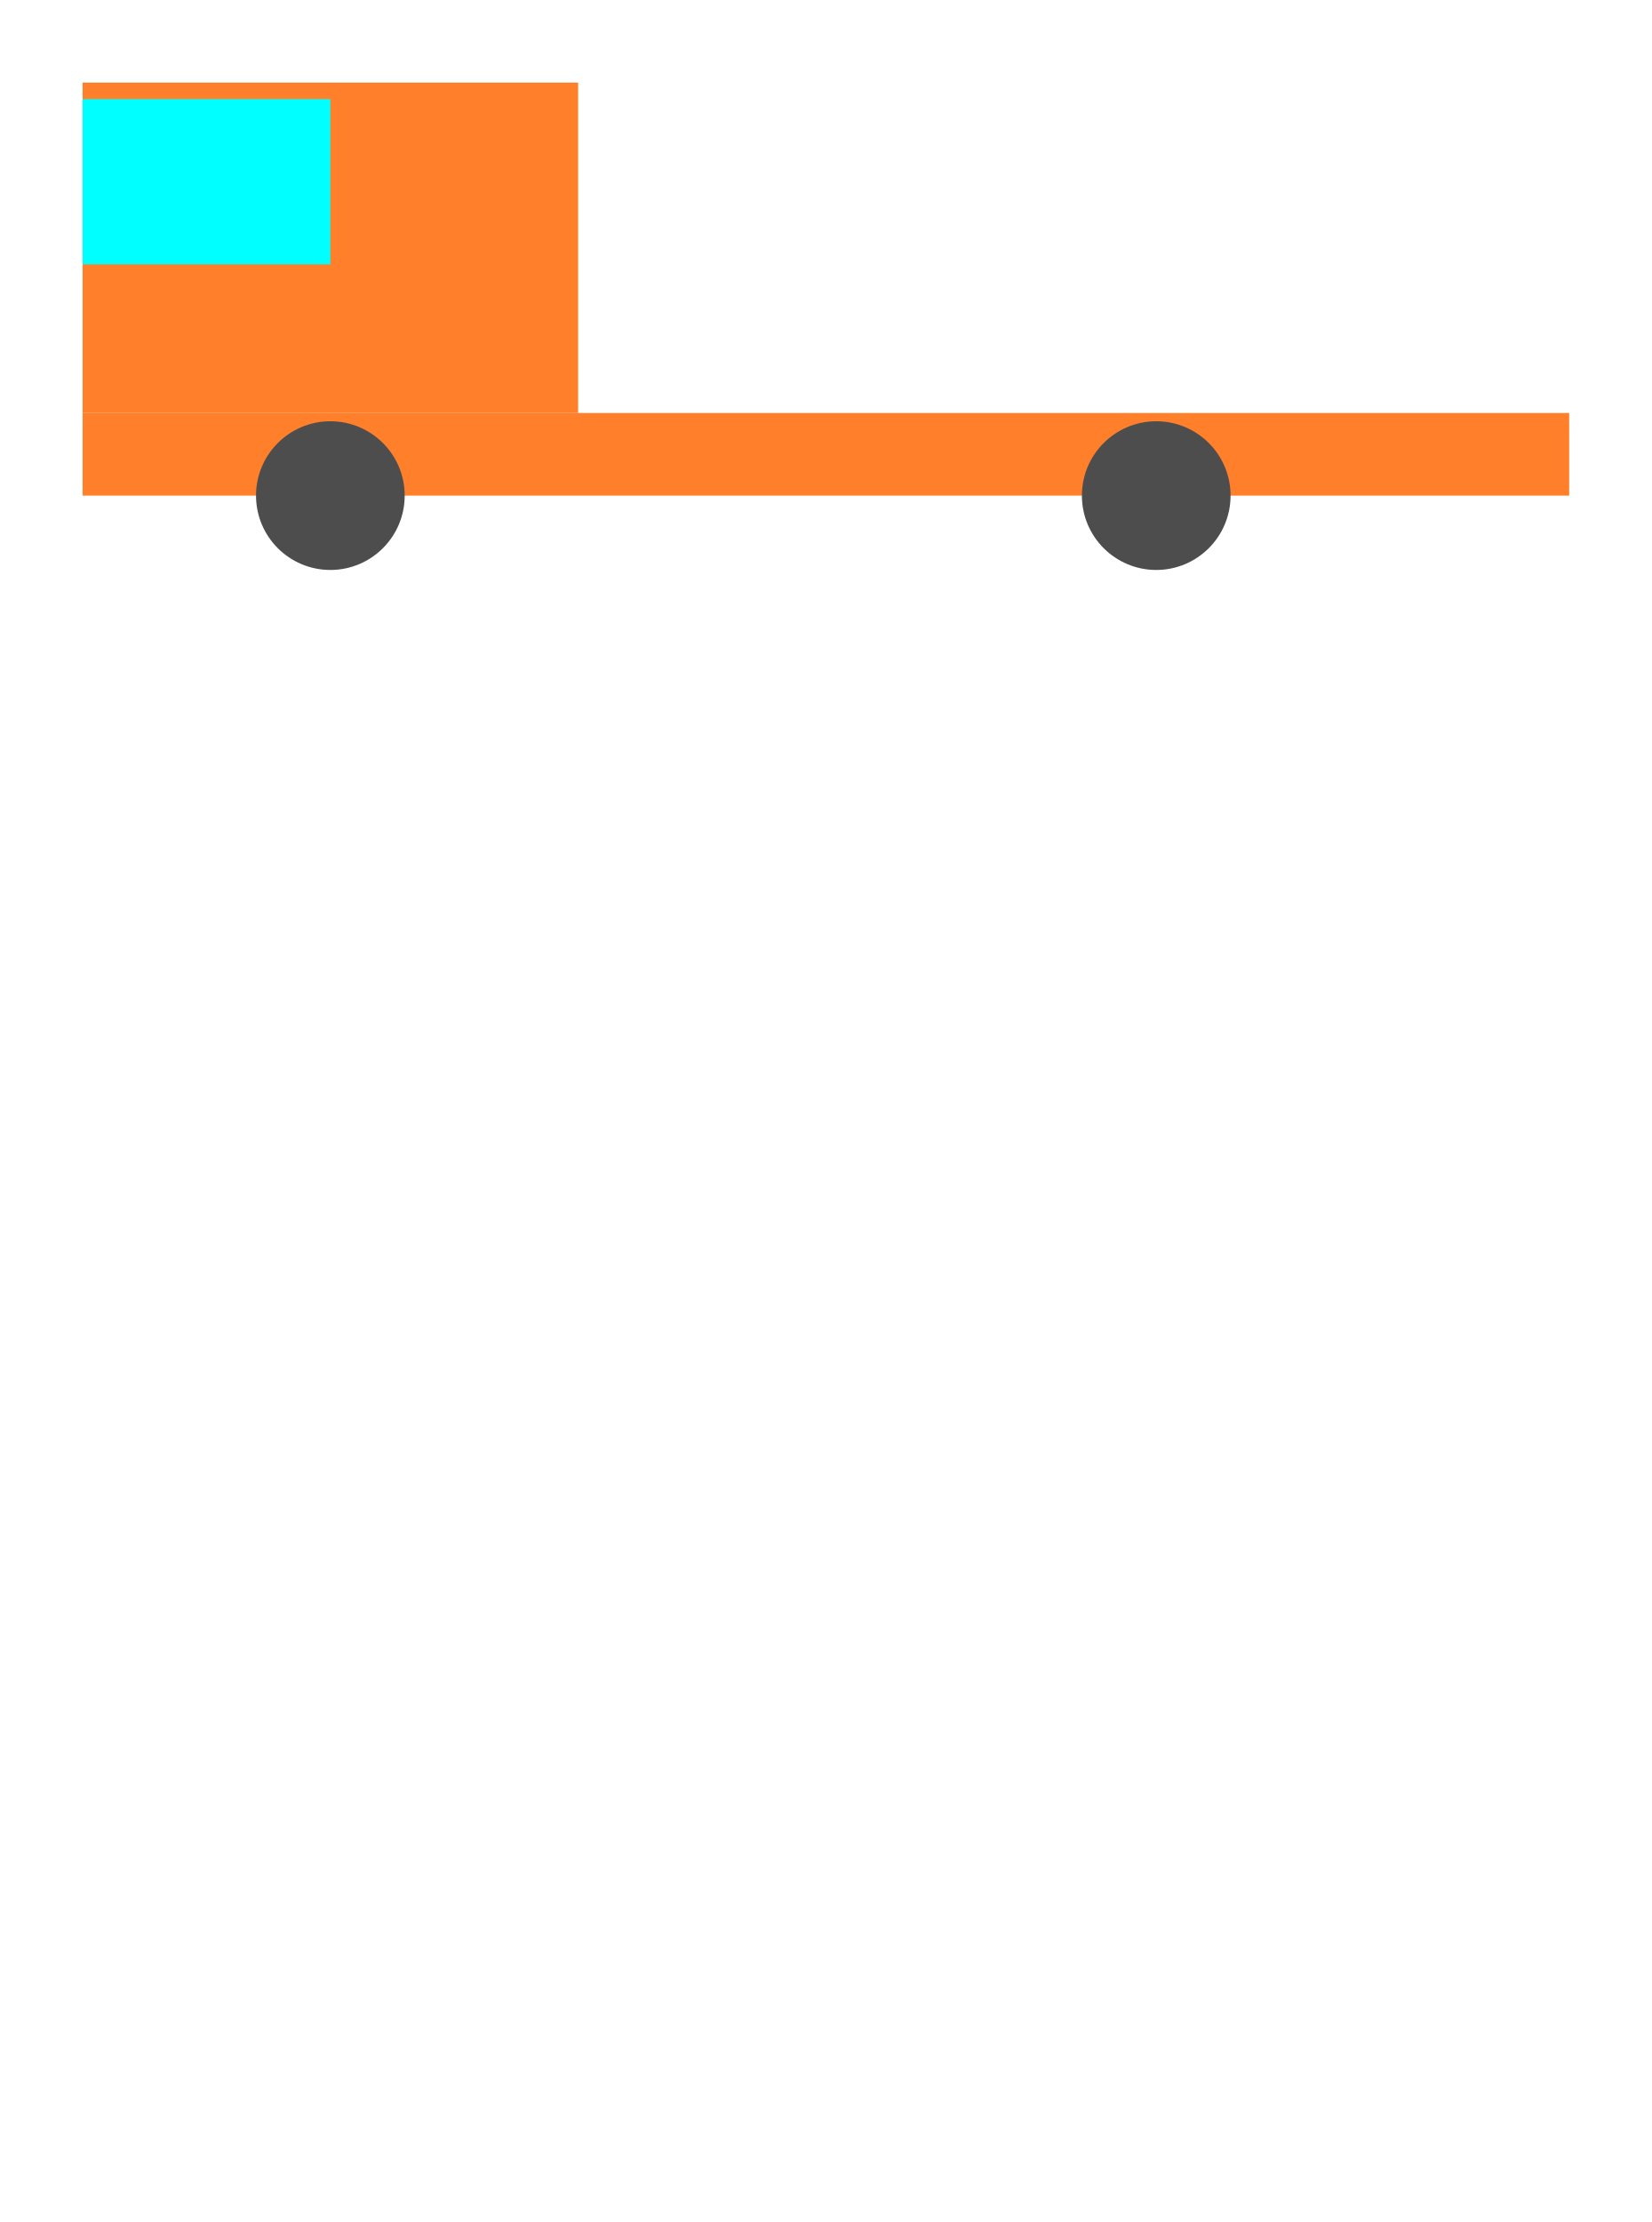
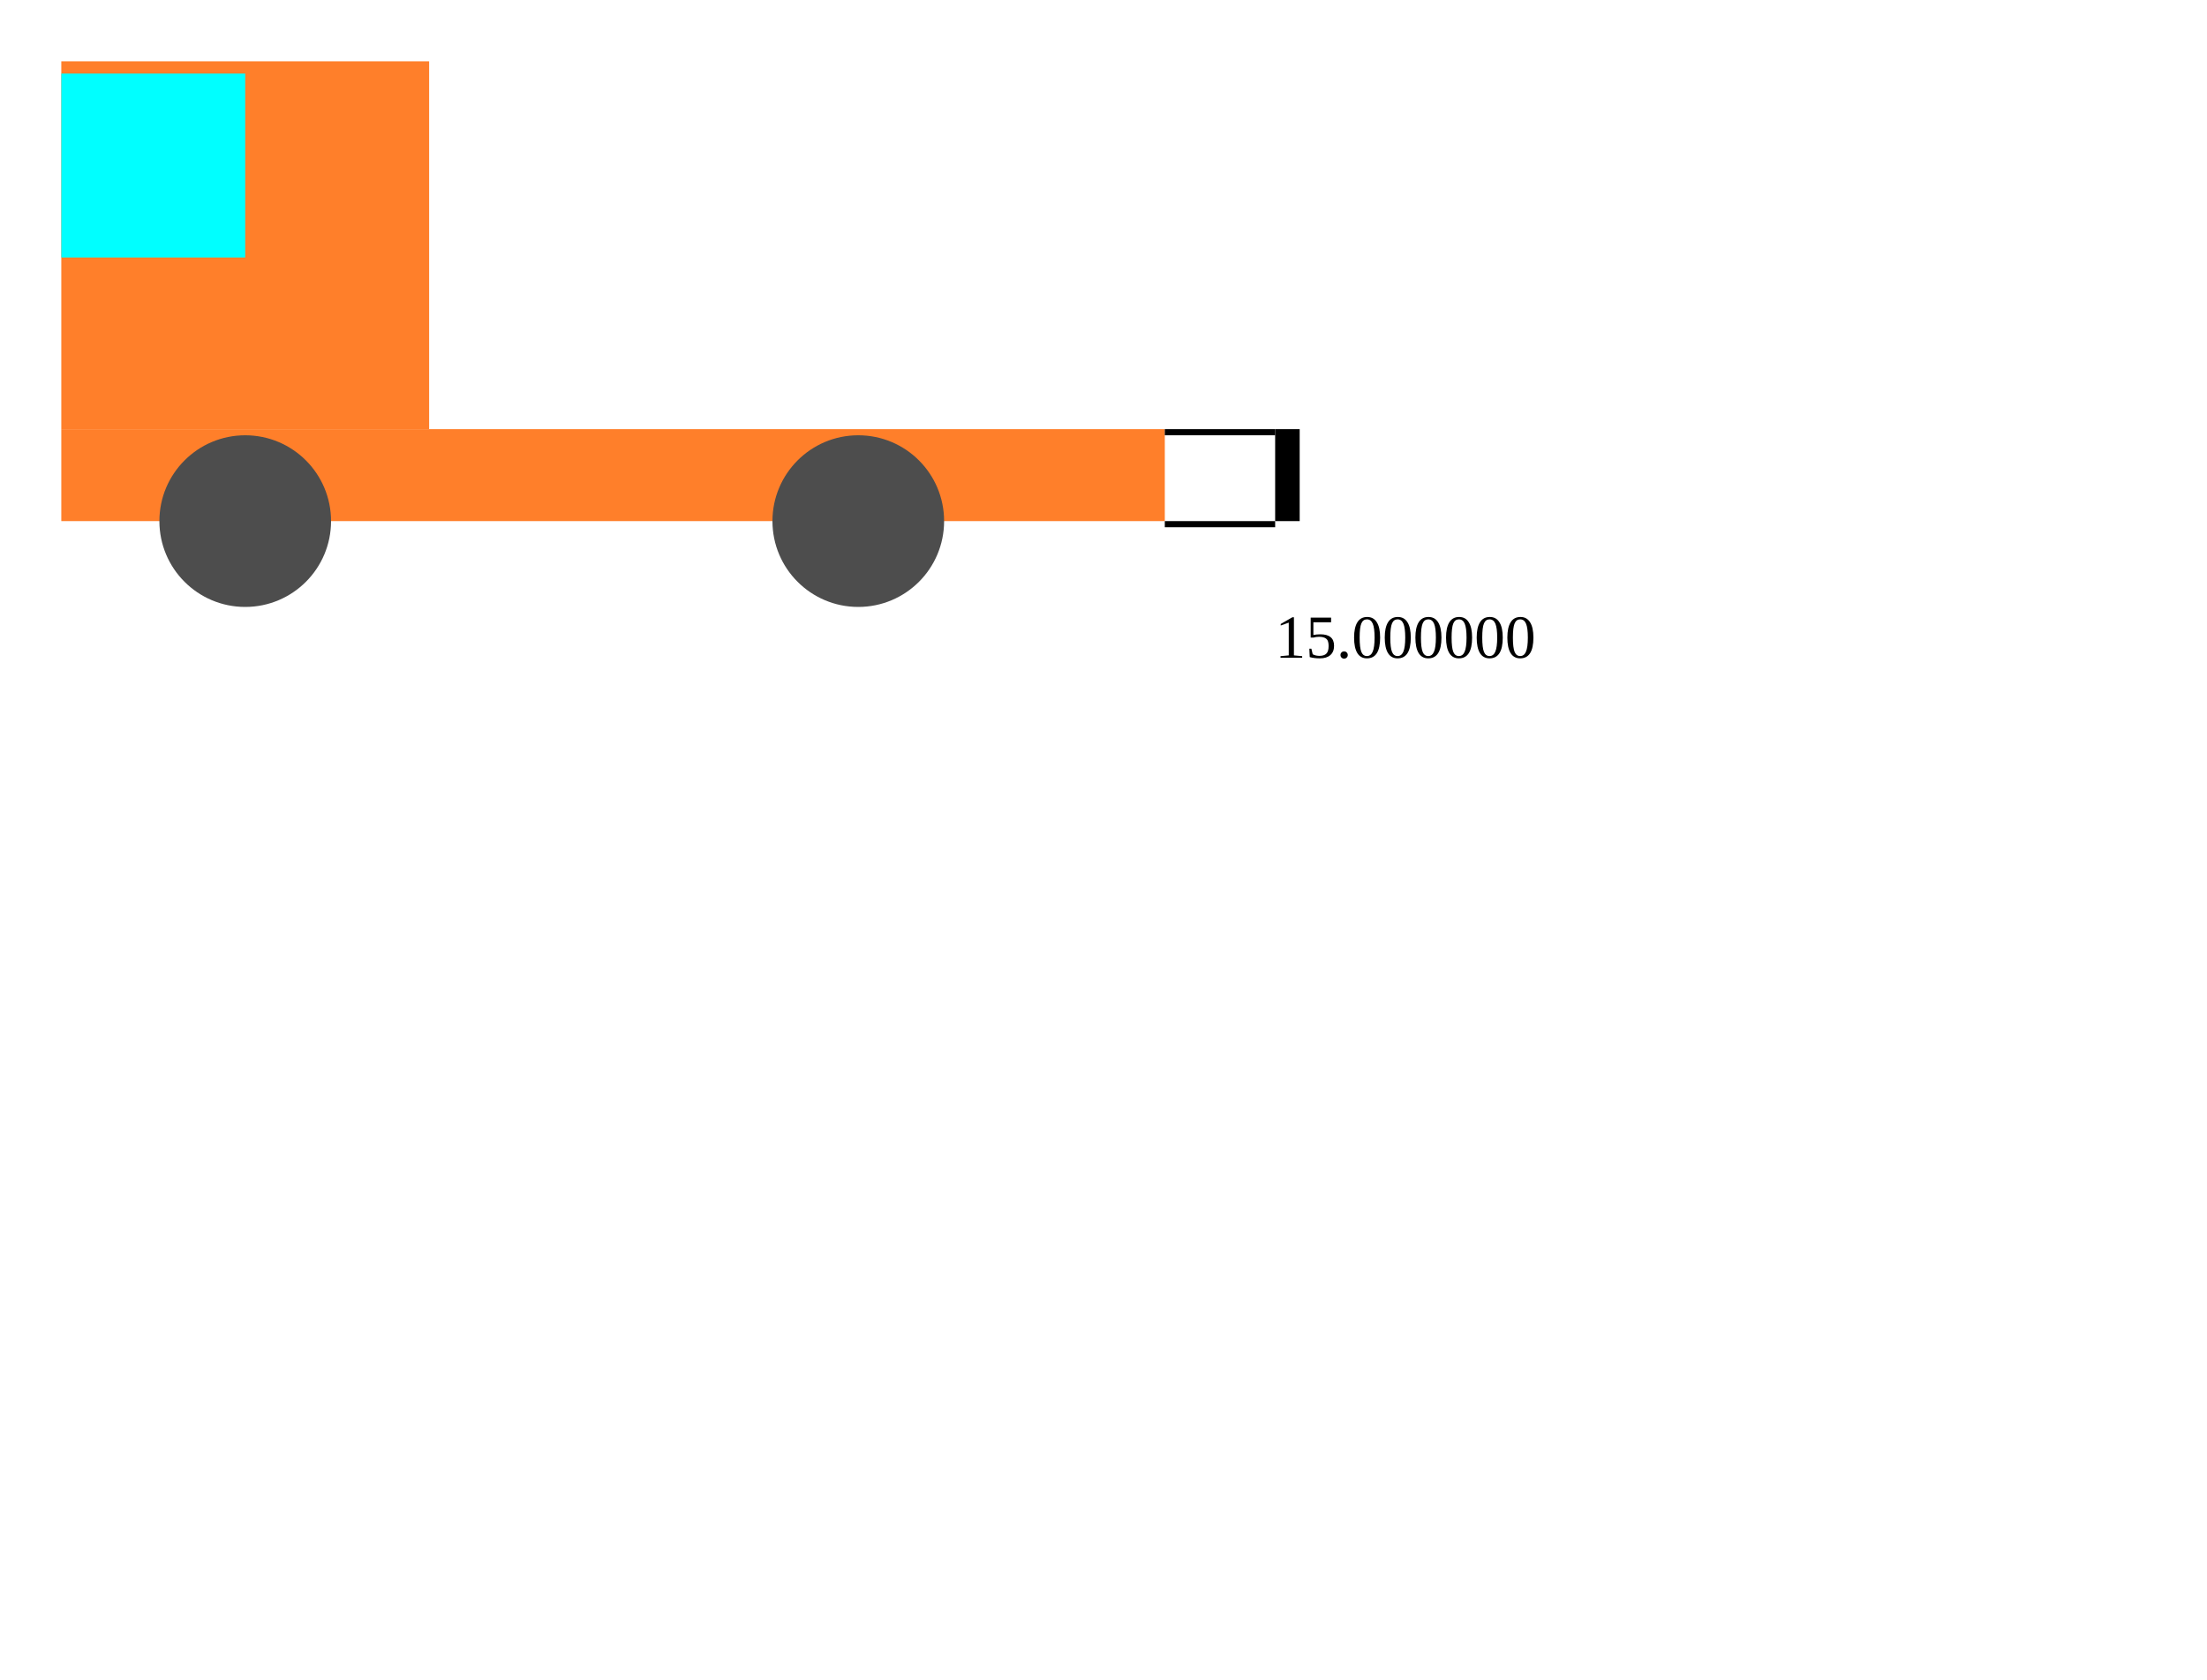
- <svg xmlns="http://www.w3.org/2000/svg" width="200mm" height="269mm" viewBox="0 0 200 269">
+ <svg xmlns="http://www.w3.org/2000/svg" width="360mm" height="274mm" viewBox="0 0 360 274">
  <g>
-     <rect style="fill:#ff7f2a;fill-rule:evenodd;stroke-width:0.176" id="rect10" width="60" height="40" x="10" y="10" />
-     <rect style="fill:#00ffff;stroke-width:0.31" id="rect12" width="30" height="20" x="10" y="12" />
-     <rect style="fill:#ff7f2a;stroke-width:0.265" id="rect95" width="180" height="10" x="10" y="50" />
-     <ellipse style="fill:#4d4d4d;stroke-width:0.235" id="path14" cx="40" cy="60" rx="9" ry="9" />
-     <ellipse style="fill:#4d4d4d;stroke-width:0.235" id="path14-7" cx="140" cy="60" rx="9" ry="9" />
+     <rect style="fill:#ff7f2a;fill-rule:evenodd;stroke-width:0.176" id="rect10" width="60" height="60" x="10" y="10" />
+     <rect style="fill:#00ffff;stroke-width:0.31" id="rect12" width="30" height="30" x="10" y="12" />
+     <rect style="fill:#ff7f2a;stroke-width:0.265" id="rect95" width="180" height="15" x="10" y="70" />
+     <ellipse style="fill:#4d4d4d;stroke-width:0.235" id="path14" cx="40" cy="85" rx="14" ry="14" />
+     <ellipse style="fill:#4d4d4d;stroke-width:0.235" id="path14-7" cx="140" cy="85" rx="14" ry="14" />
+     <rect style="fill:#000000;stroke-width:0.31" id="rect20" width="18" height="1" x="190" y="70" />
+     <rect style="fill:#000000;stroke-width:0.31" id="rect21" width="18" height="1" x="190" y="85" />
+     <rect style="fill:#000000;stroke-width:0.31" id="rect22" width="4" height="15" x="208" y="70" />
+     <text x="208" y="105" fill="black" dominant-baseline="middle" text-anchor="left" font-size="smaller">15.000000</text>
  </g>
</svg>
